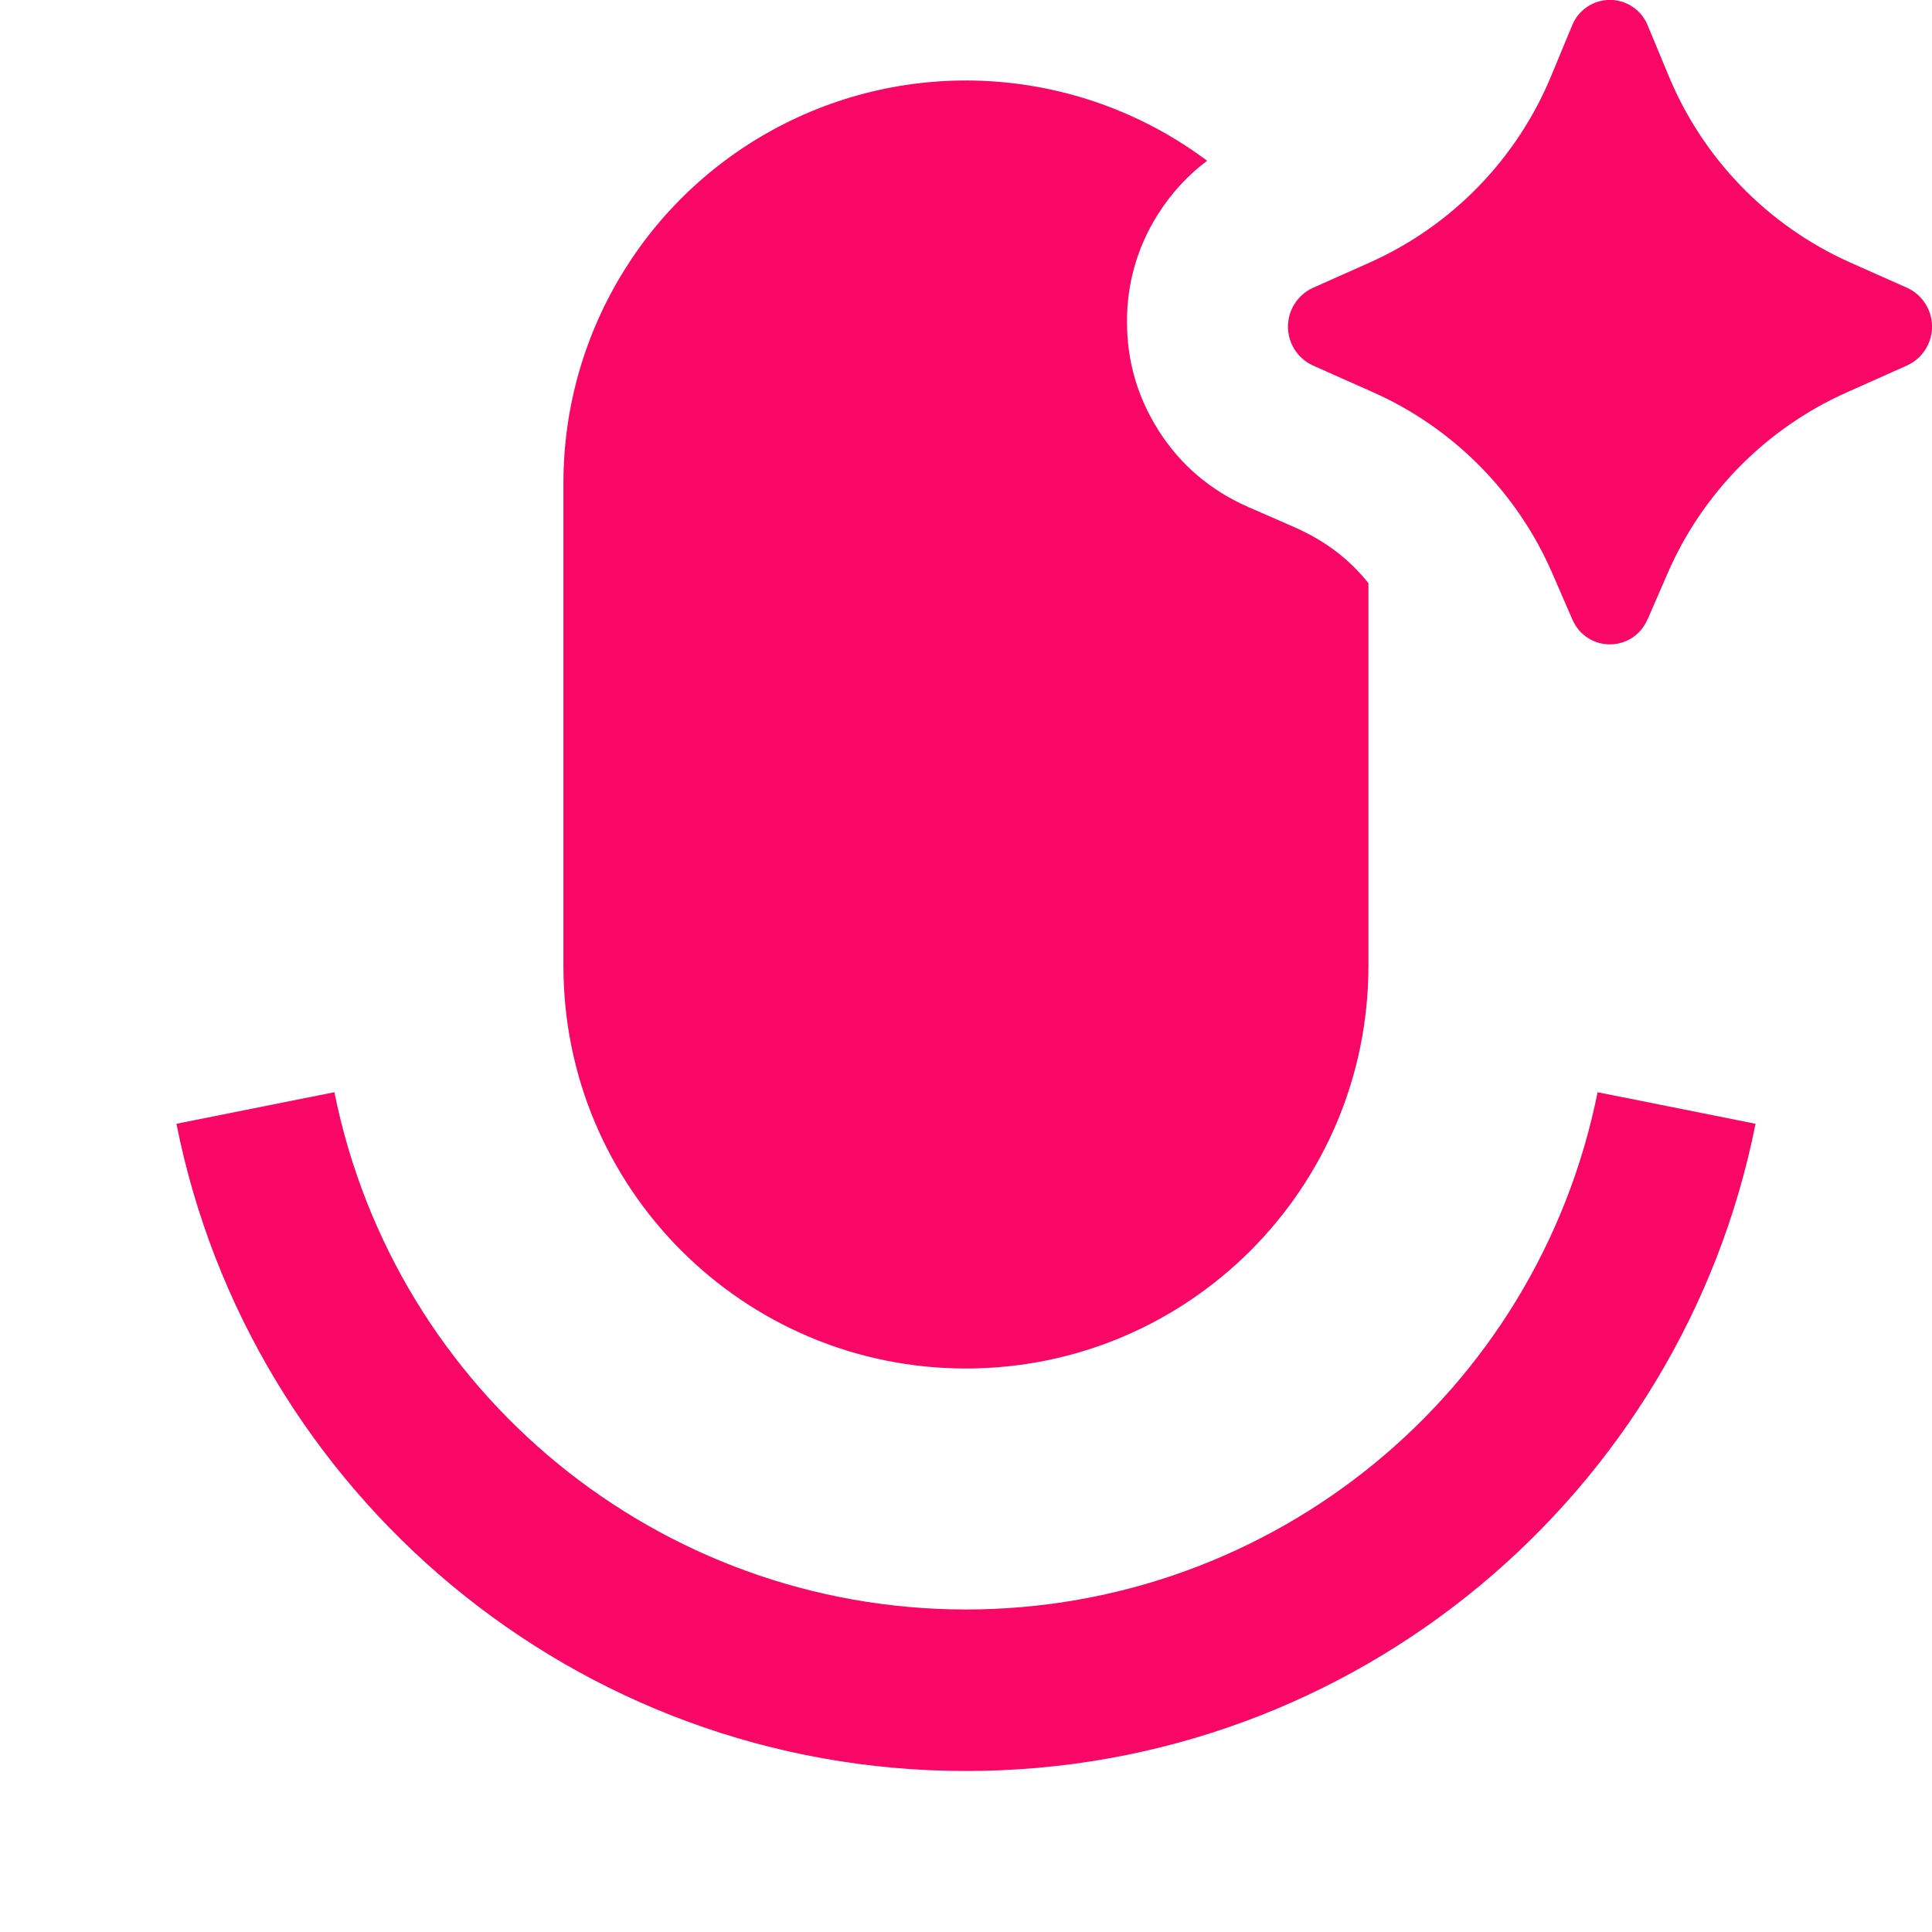
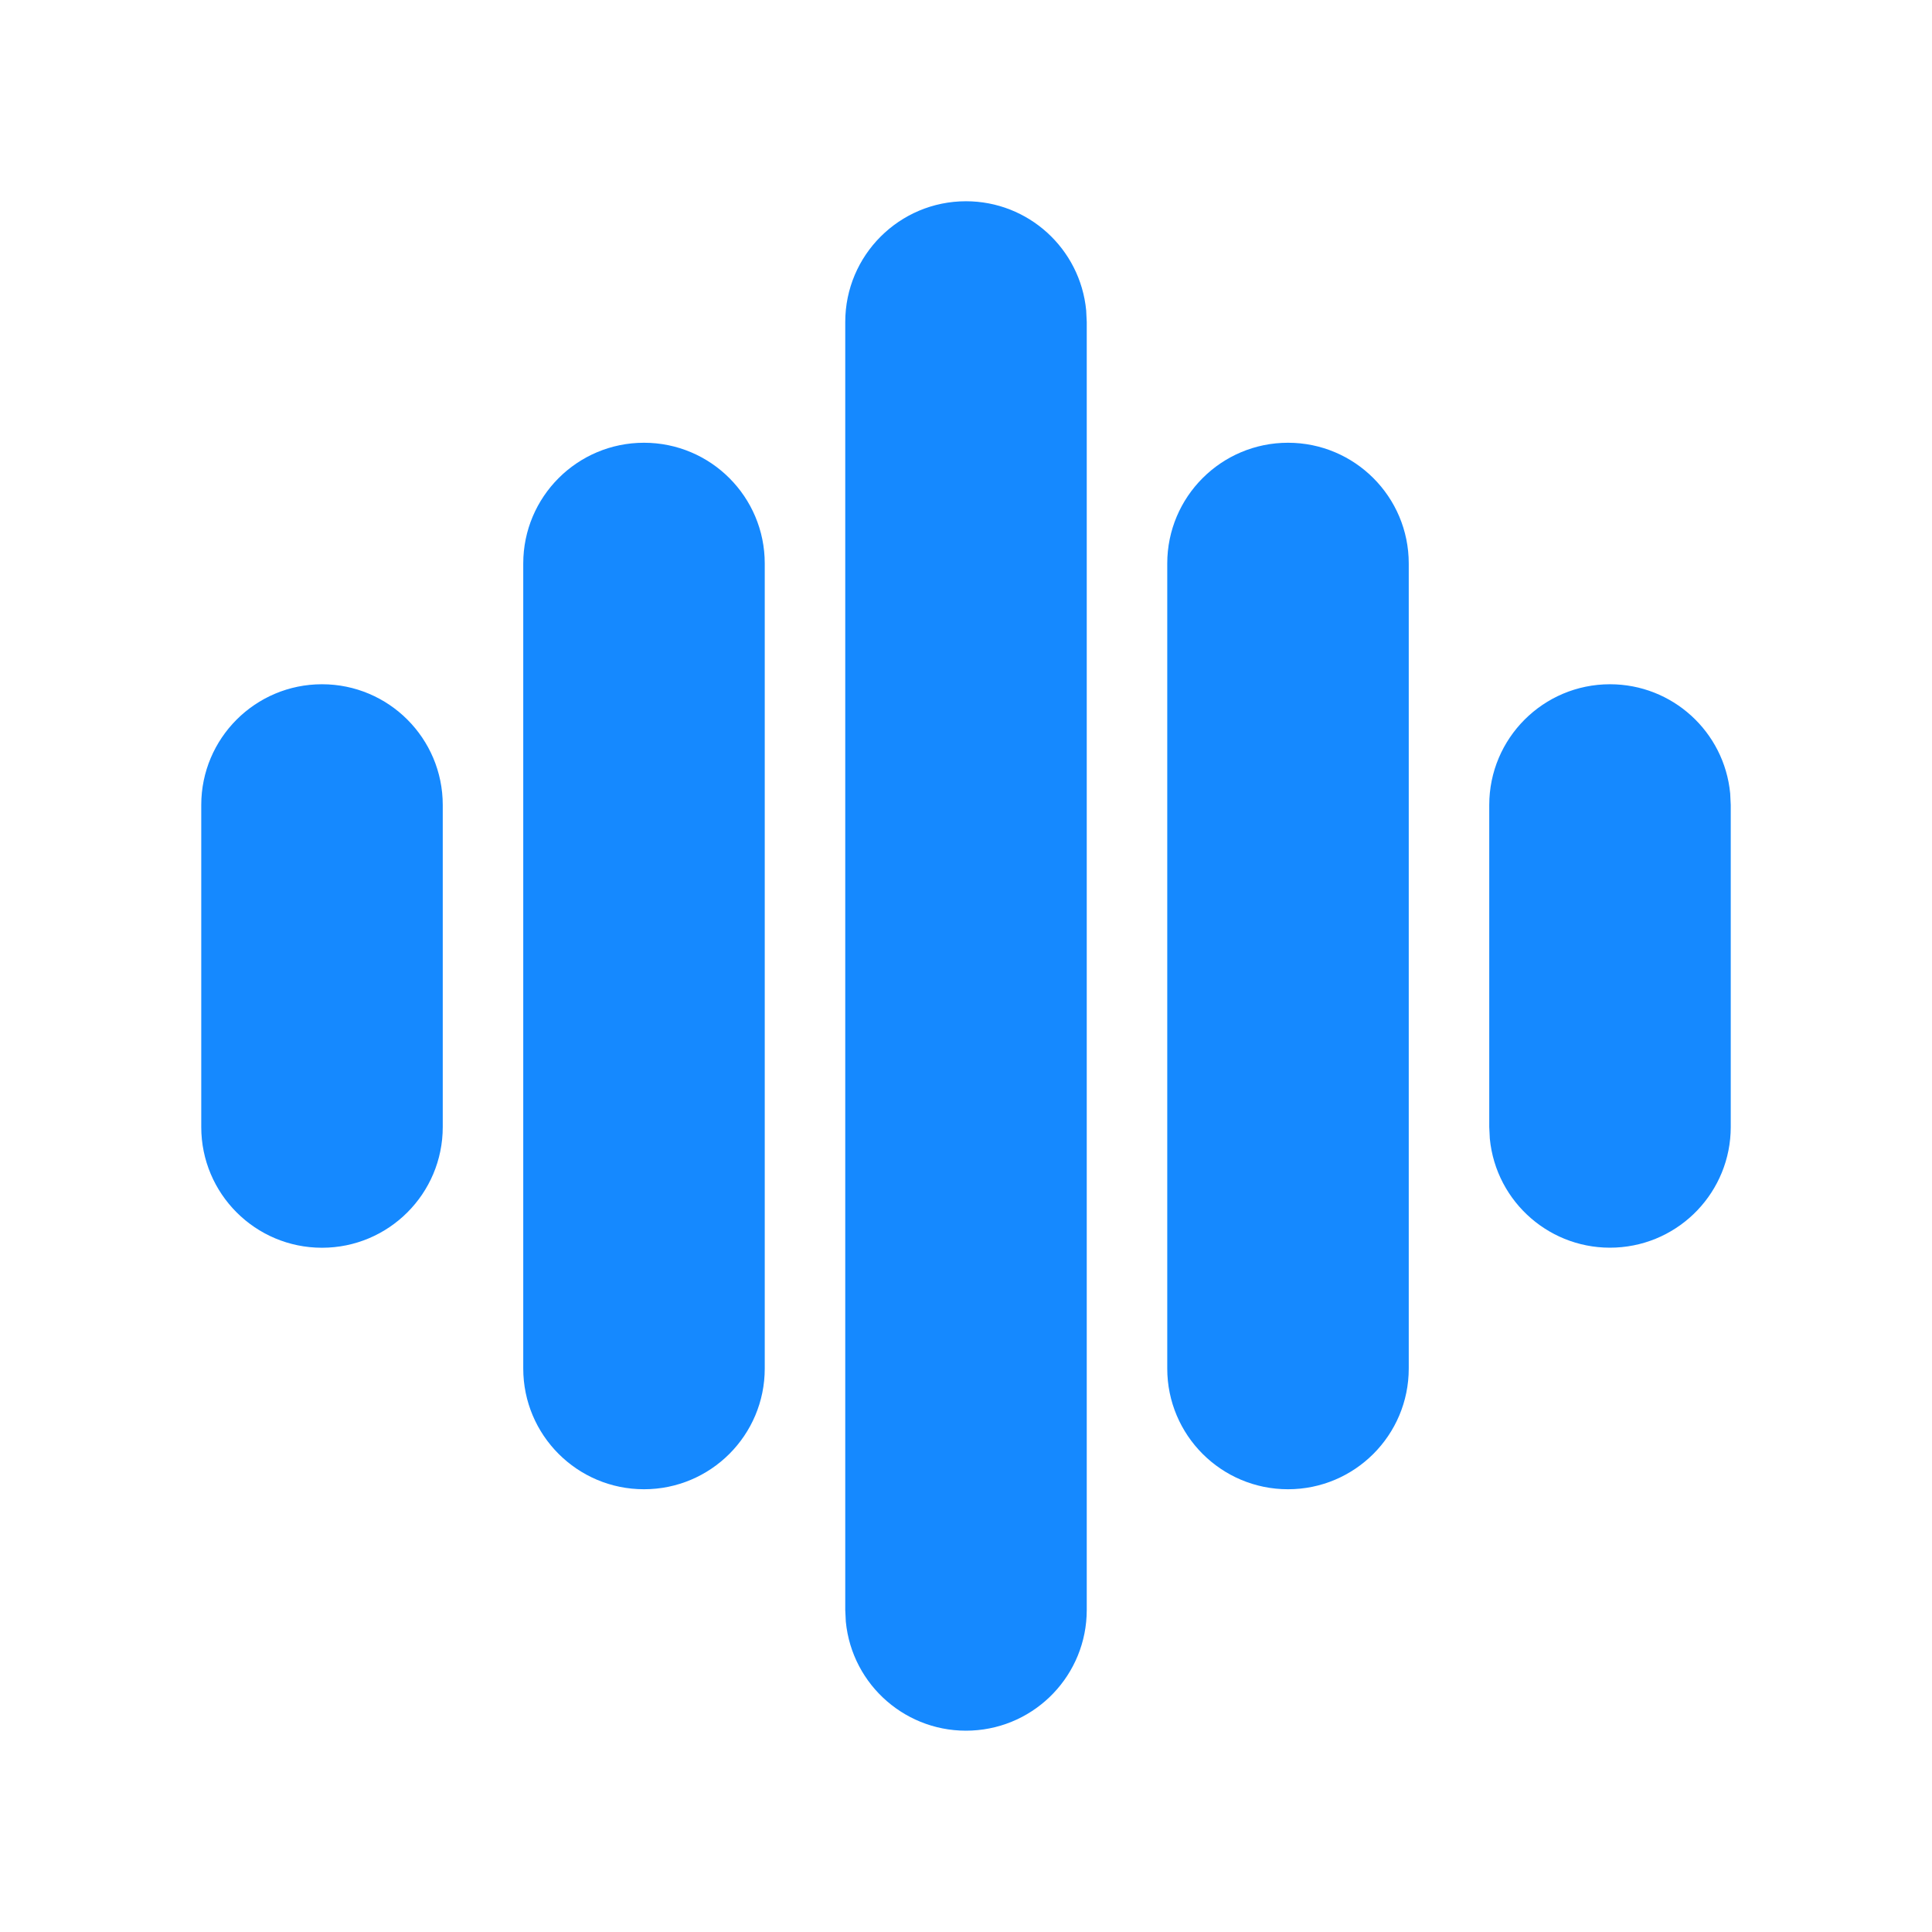
<svg xmlns="http://www.w3.org/2000/svg" width="24" height="24" viewBox="0 0 24 24">
-   <path fill="#f80766" d="m20.467 7.694l.246-.566a4.36 4.36 0 0 1 2.22-2.25l.759-.339a.53.53 0 0 0 0-.963l-.717-.319A4.37 4.37 0 0 1 20.724.931L20.47.32a.506.506 0 0 0-.942 0l-.253.61a4.37 4.37 0 0 1-2.25 2.327l-.718.32a.53.53 0 0 0 0 .962l.76.338a4.36 4.36 0 0 1 2.219 2.251l.246.566c.18.414.753.414.934 0m-6.08-2.355q.411.65 1.124.961l.565.247q.57.249.924.698V12a5 5 0 0 1-10 0V6a5 5 0 0 1 7.996-4.003q-.36.27-.61.664A2.46 2.46 0 0 0 14 4q0 .726.387 1.339M2.192 13.96l1.962-.392a8.003 8.003 0 0 0 15.692 0l1.962.392C20.896 18.545 16.852 22 12 22s-8.896-3.455-9.808-8.039" />
+   <g fill="none">
+     <path d="m12.593 23.258l-.011.002l-.071.035l-.02.004l-.014-.004l-.071-.035q-.016-.005-.024.005l-.004.01l-.017.428l.005.02l.01.013l.104.074l.015.004l.012-.004l.104-.074l.012-.016l.004-.017l-.017-.427q-.004-.016-.017-.018m.265-.113l-.013.002l-.185.093l-.01.01l-.003.011l.018.43l.005.012l.008.007l.201.093q.019.005.029-.008l.004-.014l-.034-.614q-.005-.018-.02-.022m-.715.002a.02.02 0 0 0-.027.006l-.006.014l-.034.614q.001.018.017.024l.015-.002l.201-.093l.01-.008l.004-.011l.017-.43l-.003-.012l-.01-.01z" />
+     <path fill="#1589ff" d="M12 2.5a1.5 1.5 0 0 1 1.493 1.356L13.5 4v16a1.5 1.5 0 0 1-2.993.144L10.5 20V4A1.5 1.5 0 0 1 12 2.5m-4 3A1.5 1.5 0 0 1 9.5 7v10a1.5 1.5 0 0 1-3 0V7A1.5 1.5 0 0 1 8 5.5m8 0A1.5 1.5 0 0 1 17.5 7v10a1.5 1.5 0 0 1-3 0V7A1.5 1.5 0 0 1 16 5.5m-12 3A1.5 1.5 0 0 1 5.5 10v4a1.5 1.5 0 0 1-3 0v-4A1.5 1.5 0 0 1 4 8.5m16 0a1.5 1.5 0 0 1 1.493 1.356L21.5 10v4a1.5 1.5 0 0 1-2.993.144L18.5 14v-4A1.5 1.5 0 0 1 20 8.5" />
+   </g>
</svg>
